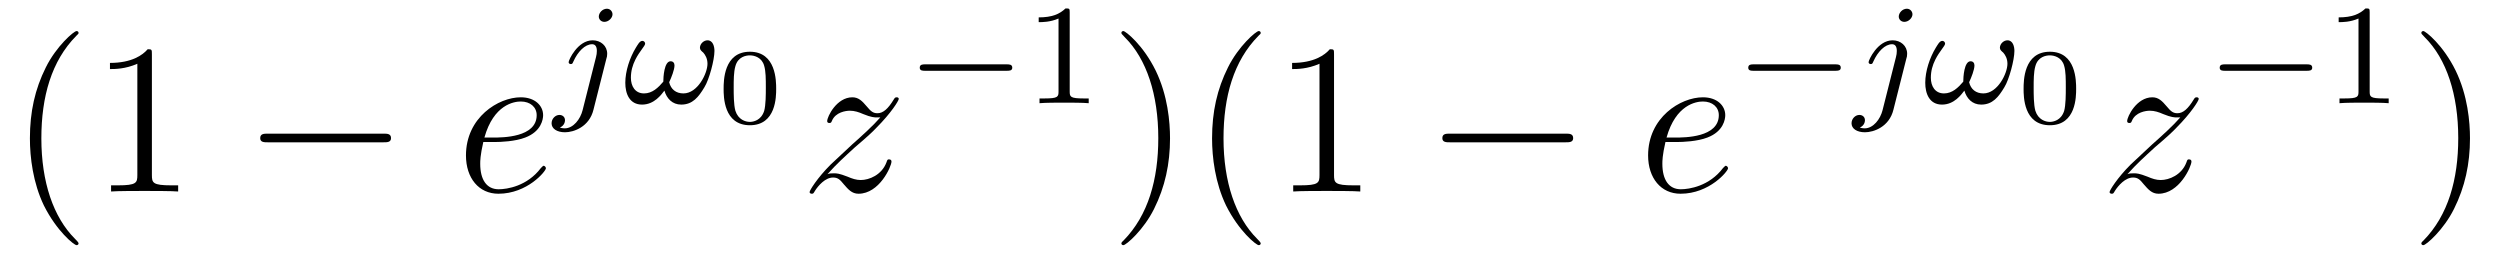
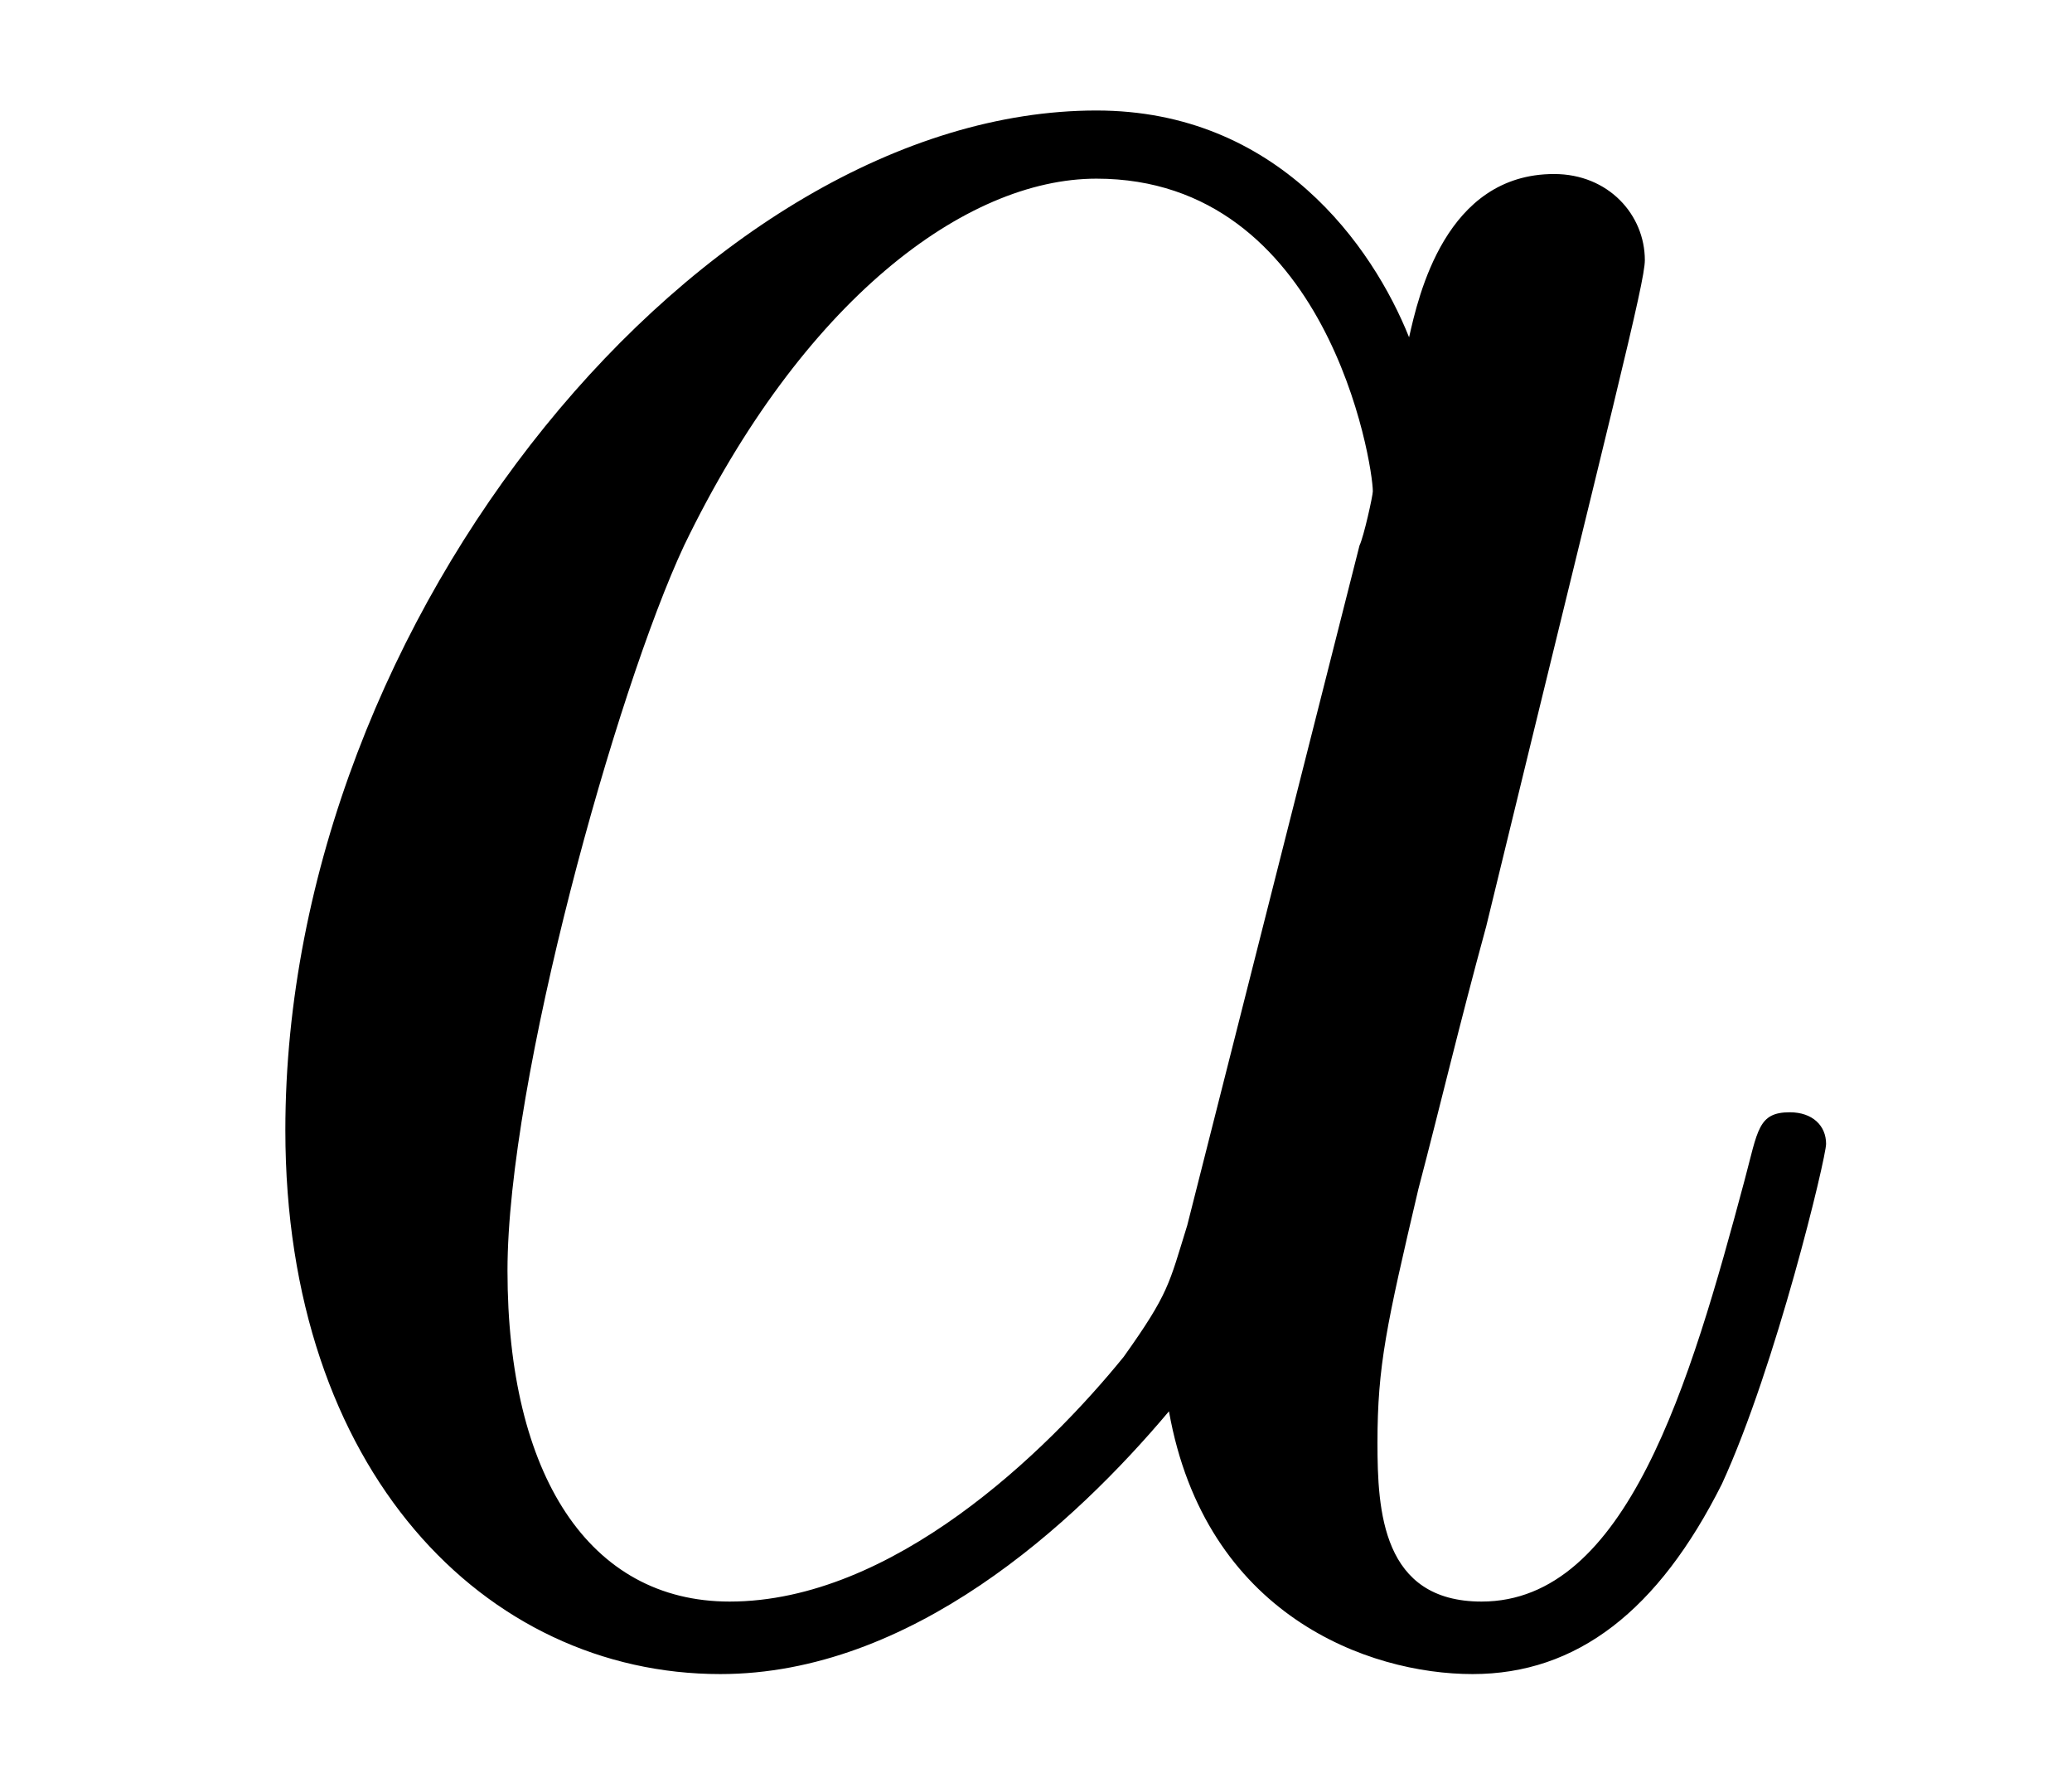
- <svg xmlns="http://www.w3.org/2000/svg" xmlns:xlink="http://www.w3.org/1999/xlink" viewBox="0 0 139.753 14.194" version="1.2">
+ <svg xmlns="http://www.w3.org/2000/svg" xmlns:xlink="http://www.w3.org/1999/xlink" viewBox="0 0 7.145 6.147" version="1.2">
  <defs>
    <g>
      <symbol overflow="visible" id="glyph0-0">
        <path style="stroke:none;" d="" />
      </symbol>
      <symbol overflow="visible" id="glyph0-1">
-         <path style="stroke:none;" d="M 3.891 2.906 C 3.891 2.875 3.891 2.844 3.688 2.641 C 2.484 1.438 1.812 -0.531 1.812 -2.969 C 1.812 -5.297 2.375 -7.297 3.766 -8.703 C 3.891 -8.812 3.891 -8.828 3.891 -8.875 C 3.891 -8.938 3.828 -8.969 3.781 -8.969 C 3.625 -8.969 2.641 -8.109 2.062 -6.938 C 1.453 -5.719 1.172 -4.453 1.172 -2.969 C 1.172 -1.906 1.344 -0.484 1.953 0.781 C 2.672 2.219 3.641 3 3.781 3 C 3.828 3 3.891 2.969 3.891 2.906 Z M 3.891 2.906 " />
-       </symbol>
-       <symbol overflow="visible" id="glyph0-2">
-         <path style="stroke:none;" d="M 3.438 -7.656 C 3.438 -7.938 3.438 -7.953 3.203 -7.953 C 2.922 -7.625 2.312 -7.188 1.094 -7.188 L 1.094 -6.844 C 1.359 -6.844 1.953 -6.844 2.625 -7.141 L 2.625 -0.922 C 2.625 -0.484 2.578 -0.344 1.531 -0.344 L 1.156 -0.344 L 1.156 0 C 1.484 -0.031 2.641 -0.031 3.031 -0.031 C 3.438 -0.031 4.578 -0.031 4.906 0 L 4.906 -0.344 L 4.531 -0.344 C 3.484 -0.344 3.438 -0.484 3.438 -0.922 Z M 3.438 -7.656 " />
-       </symbol>
-       <symbol overflow="visible" id="glyph0-3">
-         <path style="stroke:none;" d="M 3.375 -2.969 C 3.375 -3.891 3.25 -5.359 2.578 -6.75 C 1.875 -8.188 0.891 -8.969 0.766 -8.969 C 0.719 -8.969 0.656 -8.938 0.656 -8.875 C 0.656 -8.828 0.656 -8.812 0.859 -8.609 C 2.062 -7.406 2.719 -5.422 2.719 -2.984 C 2.719 -0.672 2.156 1.328 0.781 2.734 C 0.656 2.844 0.656 2.875 0.656 2.906 C 0.656 2.969 0.719 3 0.766 3 C 0.922 3 1.906 2.141 2.484 0.969 C 3.094 -0.25 3.375 -1.547 3.375 -2.969 Z M 3.375 -2.969 " />
-       </symbol>
-       <symbol overflow="visible" id="glyph1-0">
-         <path style="stroke:none;" d="" />
-       </symbol>
-       <symbol overflow="visible" id="glyph1-1">
-         <path style="stroke:none;" d="M 7.875 -2.75 C 8.078 -2.75 8.297 -2.75 8.297 -2.984 C 8.297 -3.234 8.078 -3.234 7.875 -3.234 L 1.406 -3.234 C 1.203 -3.234 0.984 -3.234 0.984 -2.984 C 0.984 -2.75 1.203 -2.75 1.406 -2.75 Z M 7.875 -2.75 " />
-       </symbol>
-       <symbol overflow="visible" id="glyph2-0">
-         <path style="stroke:none;" d="" />
-       </symbol>
-       <symbol overflow="visible" id="glyph2-1">
-         <path style="stroke:none;" d="M 2.141 -2.766 C 2.469 -2.766 3.281 -2.797 3.844 -3.016 C 4.75 -3.359 4.844 -4.047 4.844 -4.266 C 4.844 -4.797 4.391 -5.266 3.594 -5.266 C 2.344 -5.266 0.531 -4.141 0.531 -2.016 C 0.531 -0.75 1.25 0.125 2.344 0.125 C 3.969 0.125 5 -1.141 5 -1.297 C 5 -1.375 4.922 -1.438 4.875 -1.438 C 4.844 -1.438 4.828 -1.422 4.719 -1.312 C 3.953 -0.297 2.828 -0.125 2.359 -0.125 C 1.688 -0.125 1.328 -0.656 1.328 -1.547 C 1.328 -1.703 1.328 -2.016 1.5 -2.766 Z M 1.562 -3.016 C 2.078 -4.859 3.219 -5.031 3.594 -5.031 C 4.125 -5.031 4.484 -4.719 4.484 -4.266 C 4.484 -3.016 2.562 -3.016 2.062 -3.016 Z M 1.562 -3.016 " />
-       </symbol>
-       <symbol overflow="visible" id="glyph2-2">
-         <path style="stroke:none;" d="M 1.516 -0.969 C 2.031 -1.547 2.453 -1.922 3.047 -2.469 C 3.766 -3.078 4.078 -3.375 4.25 -3.562 C 5.078 -4.391 5.5 -5.078 5.5 -5.172 C 5.5 -5.266 5.406 -5.266 5.375 -5.266 C 5.297 -5.266 5.266 -5.219 5.219 -5.141 C 4.906 -4.625 4.625 -4.375 4.312 -4.375 C 4.062 -4.375 3.938 -4.484 3.703 -4.766 C 3.453 -5.062 3.25 -5.266 2.906 -5.266 C 2.031 -5.266 1.5 -4.188 1.5 -3.938 C 1.5 -3.891 1.516 -3.828 1.625 -3.828 C 1.719 -3.828 1.734 -3.875 1.766 -3.953 C 1.969 -4.438 2.547 -4.516 2.766 -4.516 C 3.031 -4.516 3.266 -4.438 3.516 -4.328 C 3.969 -4.141 4.156 -4.141 4.281 -4.141 C 4.359 -4.141 4.406 -4.141 4.469 -4.141 C 4.078 -3.688 3.438 -3.109 2.891 -2.625 L 1.688 -1.5 C 0.953 -0.766 0.516 -0.062 0.516 0.031 C 0.516 0.094 0.578 0.125 0.641 0.125 C 0.719 0.125 0.734 0.109 0.812 -0.031 C 1 -0.328 1.391 -0.781 1.828 -0.781 C 2.078 -0.781 2.203 -0.688 2.438 -0.391 C 2.672 -0.125 2.875 0.125 3.25 0.125 C 4.422 0.125 5.094 -1.406 5.094 -1.672 C 5.094 -1.719 5.078 -1.797 4.953 -1.797 C 4.859 -1.797 4.859 -1.75 4.812 -1.625 C 4.547 -0.922 3.844 -0.641 3.375 -0.641 C 3.125 -0.641 2.891 -0.719 2.641 -0.828 C 2.156 -1.016 2.031 -1.016 1.875 -1.016 C 1.75 -1.016 1.625 -1.016 1.516 -0.969 Z M 1.516 -0.969 " />
-       </symbol>
-       <symbol overflow="visible" id="glyph3-0">
-         <path style="stroke:none;" d="" />
-       </symbol>
-       <symbol overflow="visible" id="glyph3-1">
-         <path style="stroke:none;" d="M 3.297 -4.969 C 3.297 -5.125 3.172 -5.281 2.984 -5.281 C 2.734 -5.281 2.531 -5.047 2.531 -4.844 C 2.531 -4.688 2.656 -4.547 2.844 -4.547 C 3.078 -4.547 3.297 -4.766 3.297 -4.969 Z M 1.625 0.391 C 1.5 0.891 1.109 1.406 0.625 1.406 C 0.5 1.406 0.375 1.375 0.359 1.359 C 0.609 1.25 0.641 1.031 0.641 0.953 C 0.641 0.766 0.5 0.656 0.328 0.656 C 0.109 0.656 -0.109 0.859 -0.109 1.125 C -0.109 1.422 0.188 1.625 0.641 1.625 C 1.125 1.625 2 1.328 2.234 0.359 L 2.953 -2.484 C 2.984 -2.578 3 -2.641 3 -2.766 C 3 -3.203 2.641 -3.516 2.188 -3.516 C 1.344 -3.516 0.844 -2.406 0.844 -2.297 C 0.844 -2.219 0.906 -2.188 0.969 -2.188 C 1.047 -2.188 1.062 -2.219 1.109 -2.328 C 1.359 -2.891 1.766 -3.297 2.156 -3.297 C 2.328 -3.297 2.422 -3.172 2.422 -2.922 C 2.422 -2.812 2.406 -2.688 2.375 -2.578 Z M 1.625 0.391 " />
-       </symbol>
-       <symbol overflow="visible" id="glyph3-2">
-         <path style="stroke:none;" d="M 5.109 -2.922 C 5.109 -3.156 5.031 -3.516 4.719 -3.516 C 4.516 -3.516 4.297 -3.328 4.297 -3.094 C 4.297 -2.984 4.391 -2.906 4.484 -2.828 C 4.594 -2.703 4.719 -2.5 4.719 -2.203 C 4.719 -1.672 4.172 -0.547 3.375 -0.547 C 2.953 -0.547 2.672 -0.781 2.578 -1.172 C 2.703 -1.438 2.875 -1.875 2.875 -2.109 C 2.875 -2.234 2.812 -2.344 2.656 -2.344 C 2.297 -2.344 2.25 -1.453 2.25 -1.203 C 1.969 -0.875 1.641 -0.547 1.172 -0.547 C 0.672 -0.547 0.438 -0.953 0.438 -1.422 C 0.438 -1.797 0.531 -2.125 0.688 -2.438 C 0.922 -2.906 1.234 -3.203 1.234 -3.328 C 1.234 -3.422 1.156 -3.484 1.078 -3.484 C 0.922 -3.484 0.812 -3.25 0.719 -3.109 C 0.375 -2.547 0.125 -1.797 0.125 -1.141 C 0.125 -0.531 0.359 0.078 1.062 0.078 C 1.75 0.078 2.141 -0.484 2.312 -0.703 C 2.438 -0.266 2.75 0.078 3.25 0.078 C 3.891 0.078 4.219 -0.344 4.547 -0.891 C 4.812 -1.312 5.109 -2.422 5.109 -2.922 Z M 5.109 -2.922 " />
-       </symbol>
-       <symbol overflow="visible" id="glyph4-0">
-         <path style="stroke:none;" d="" />
-       </symbol>
-       <symbol overflow="visible" id="glyph4-1">
-         <path style="stroke:none;" d="M 3.297 -1.906 C 3.297 -2.344 3.297 -3.984 1.828 -3.984 C 0.359 -3.984 0.359 -2.344 0.359 -1.906 C 0.359 -1.484 0.359 0.125 1.828 0.125 C 3.297 0.125 3.297 -1.484 3.297 -1.906 Z M 1.828 -0.062 C 1.578 -0.062 1.172 -0.188 1.016 -0.688 C 0.922 -1.031 0.922 -1.609 0.922 -1.984 C 0.922 -2.391 0.922 -2.844 1.016 -3.172 C 1.156 -3.703 1.609 -3.781 1.828 -3.781 C 2.094 -3.781 2.5 -3.656 2.625 -3.203 C 2.719 -2.891 2.719 -2.453 2.719 -1.984 C 2.719 -1.609 2.719 -1 2.625 -0.672 C 2.453 -0.141 2.016 -0.062 1.828 -0.062 Z M 1.828 -0.062 " />
-       </symbol>
-       <symbol overflow="visible" id="glyph5-0">
-         <path style="stroke:none;" d="" />
-       </symbol>
-       <symbol overflow="visible" id="glyph5-1">
-         <path style="stroke:none;" d="M 5.562 -1.812 C 5.703 -1.812 5.875 -1.812 5.875 -1.984 C 5.875 -2.172 5.703 -2.172 5.562 -2.172 L 1 -2.172 C 0.875 -2.172 0.703 -2.172 0.703 -1.984 C 0.703 -1.812 0.875 -1.812 1 -1.812 Z M 5.562 -1.812 " />
-       </symbol>
-       <symbol overflow="visible" id="glyph6-0">
-         <path style="stroke:none;" d="" />
-       </symbol>
-       <symbol overflow="visible" id="glyph6-1">
-         <path style="stroke:none;" d="M 2.5 -5.078 C 2.5 -5.297 2.484 -5.297 2.266 -5.297 C 1.938 -4.984 1.516 -4.797 0.766 -4.797 L 0.766 -4.531 C 0.984 -4.531 1.406 -4.531 1.875 -4.734 L 1.875 -0.656 C 1.875 -0.359 1.844 -0.266 1.094 -0.266 L 0.812 -0.266 L 0.812 0 C 1.141 -0.031 1.828 -0.031 2.188 -0.031 C 2.547 -0.031 3.234 -0.031 3.562 0 L 3.562 -0.266 L 3.281 -0.266 C 2.531 -0.266 2.5 -0.359 2.5 -0.656 Z M 2.5 -5.078 " />
+         <path style="stroke:none;" d="M 3.594 -1.422 C 3.531 -1.219 3.531 -1.188 3.375 -0.969 C 3.109 -0.641 2.578 -0.125 2.016 -0.125 C 1.531 -0.125 1.25 -0.562 1.25 -1.266 C 1.25 -1.922 1.625 -3.266 1.859 -3.766 C 2.266 -4.609 2.828 -5.031 3.281 -5.031 C 4.078 -5.031 4.234 -4.047 4.234 -3.953 C 4.234 -3.938 4.203 -3.797 4.188 -3.766 Z M 4.359 -4.484 C 4.234 -4.797 3.906 -5.266 3.281 -5.266 C 1.938 -5.266 0.484 -3.531 0.484 -1.75 C 0.484 -0.578 1.172 0.125 1.984 0.125 C 2.641 0.125 3.203 -0.391 3.531 -0.781 C 3.656 -0.078 4.219 0.125 4.578 0.125 C 4.938 0.125 5.219 -0.094 5.438 -0.531 C 5.625 -0.938 5.797 -1.656 5.797 -1.703 C 5.797 -1.766 5.75 -1.812 5.672 -1.812 C 5.562 -1.812 5.562 -1.75 5.516 -1.578 C 5.328 -0.875 5.109 -0.125 4.609 -0.125 C 4.266 -0.125 4.25 -0.438 4.25 -0.672 C 4.25 -0.938 4.281 -1.078 4.391 -1.547 C 4.469 -1.844 4.531 -2.109 4.625 -2.453 C 5.062 -4.25 5.172 -4.672 5.172 -4.75 C 5.172 -4.906 5.047 -5.047 4.859 -5.047 C 4.484 -5.047 4.391 -4.625 4.359 -4.484 Z M 4.359 -4.484 " />
      </symbol>
    </g>
  </defs>
  <g id="surface1">
    <g style="fill:rgb(0%,0%,0%);fill-opacity:1;">
-       <use xlink:href="#glyph0-1" x="0.5" y="10.705" />
-       <use xlink:href="#glyph0-2" x="5.053" y="10.705" />
-     </g>
-     <g style="fill:rgb(0%,0%,0%);fill-opacity:1;">
-       <use xlink:href="#glyph1-1" x="13.562" y="10.705" />
-     </g>
-     <g style="fill:rgb(0%,0%,0%);fill-opacity:1;">
-       <use xlink:href="#glyph2-1" x="25.517" y="10.705" />
-     </g>
-     <g style="fill:rgb(0%,0%,0%);fill-opacity:1;">
-       <use xlink:href="#glyph3-1" x="30.943" y="5.769" />
-     </g>
-     <g style="fill:rgb(0%,0%,0%);fill-opacity:1;">
-       <use xlink:href="#glyph3-2" x="34.83" y="5.769" />
-     </g>
-     <g style="fill:rgb(0%,0%,0%);fill-opacity:1;">
-       <use xlink:href="#glyph4-1" x="40.092" y="6.876" />
-     </g>
-     <g style="fill:rgb(0%,0%,0%);fill-opacity:1;">
-       <use xlink:href="#glyph2-2" x="44.741" y="10.705" />
-     </g>
-     <g style="fill:rgb(0%,0%,0%);fill-opacity:1;">
-       <use xlink:href="#glyph5-1" x="50.712" y="5.769" />
-     </g>
-     <g style="fill:rgb(0%,0%,0%);fill-opacity:1;">
-       <use xlink:href="#glyph6-1" x="57.298" y="5.769" />
-     </g>
-     <g style="fill:rgb(0%,0%,0%);fill-opacity:1;">
-       <use xlink:href="#glyph0-3" x="62.031" y="10.705" />
-       <use xlink:href="#glyph0-1" x="66.584" y="10.705" />
-       <use xlink:href="#glyph0-2" x="71.136" y="10.705" />
-     </g>
-     <g style="fill:rgb(0%,0%,0%);fill-opacity:1;">
-       <use xlink:href="#glyph1-1" x="79.645" y="10.705" />
-     </g>
-     <g style="fill:rgb(0%,0%,0%);fill-opacity:1;">
-       <use xlink:href="#glyph2-1" x="91.6" y="10.705" />
-     </g>
-     <g style="fill:rgb(0%,0%,0%);fill-opacity:1;">
-       <use xlink:href="#glyph5-1" x="97.026" y="5.769" />
-     </g>
-     <g style="fill:rgb(0%,0%,0%);fill-opacity:1;">
-       <use xlink:href="#glyph3-1" x="103.612" y="5.769" />
-     </g>
-     <g style="fill:rgb(0%,0%,0%);fill-opacity:1;">
-       <use xlink:href="#glyph3-2" x="107.499" y="5.769" />
-     </g>
-     <g style="fill:rgb(0%,0%,0%);fill-opacity:1;">
-       <use xlink:href="#glyph4-1" x="112.762" y="6.876" />
-     </g>
-     <g style="fill:rgb(0%,0%,0%);fill-opacity:1;">
-       <use xlink:href="#glyph2-2" x="117.411" y="10.705" />
-     </g>
-     <g style="fill:rgb(0%,0%,0%);fill-opacity:1;">
-       <use xlink:href="#glyph5-1" x="123.381" y="5.769" />
-     </g>
-     <g style="fill:rgb(0%,0%,0%);fill-opacity:1;">
-       <use xlink:href="#glyph6-1" x="129.968" y="5.769" />
-     </g>
-     <g style="fill:rgb(0%,0%,0%);fill-opacity:1;">
-       <use xlink:href="#glyph0-3" x="134.7" y="10.705" />
+       <use xlink:href="#glyph0-1" x="0.5" y="5.647" />
    </g>
  </g>
</svg>
